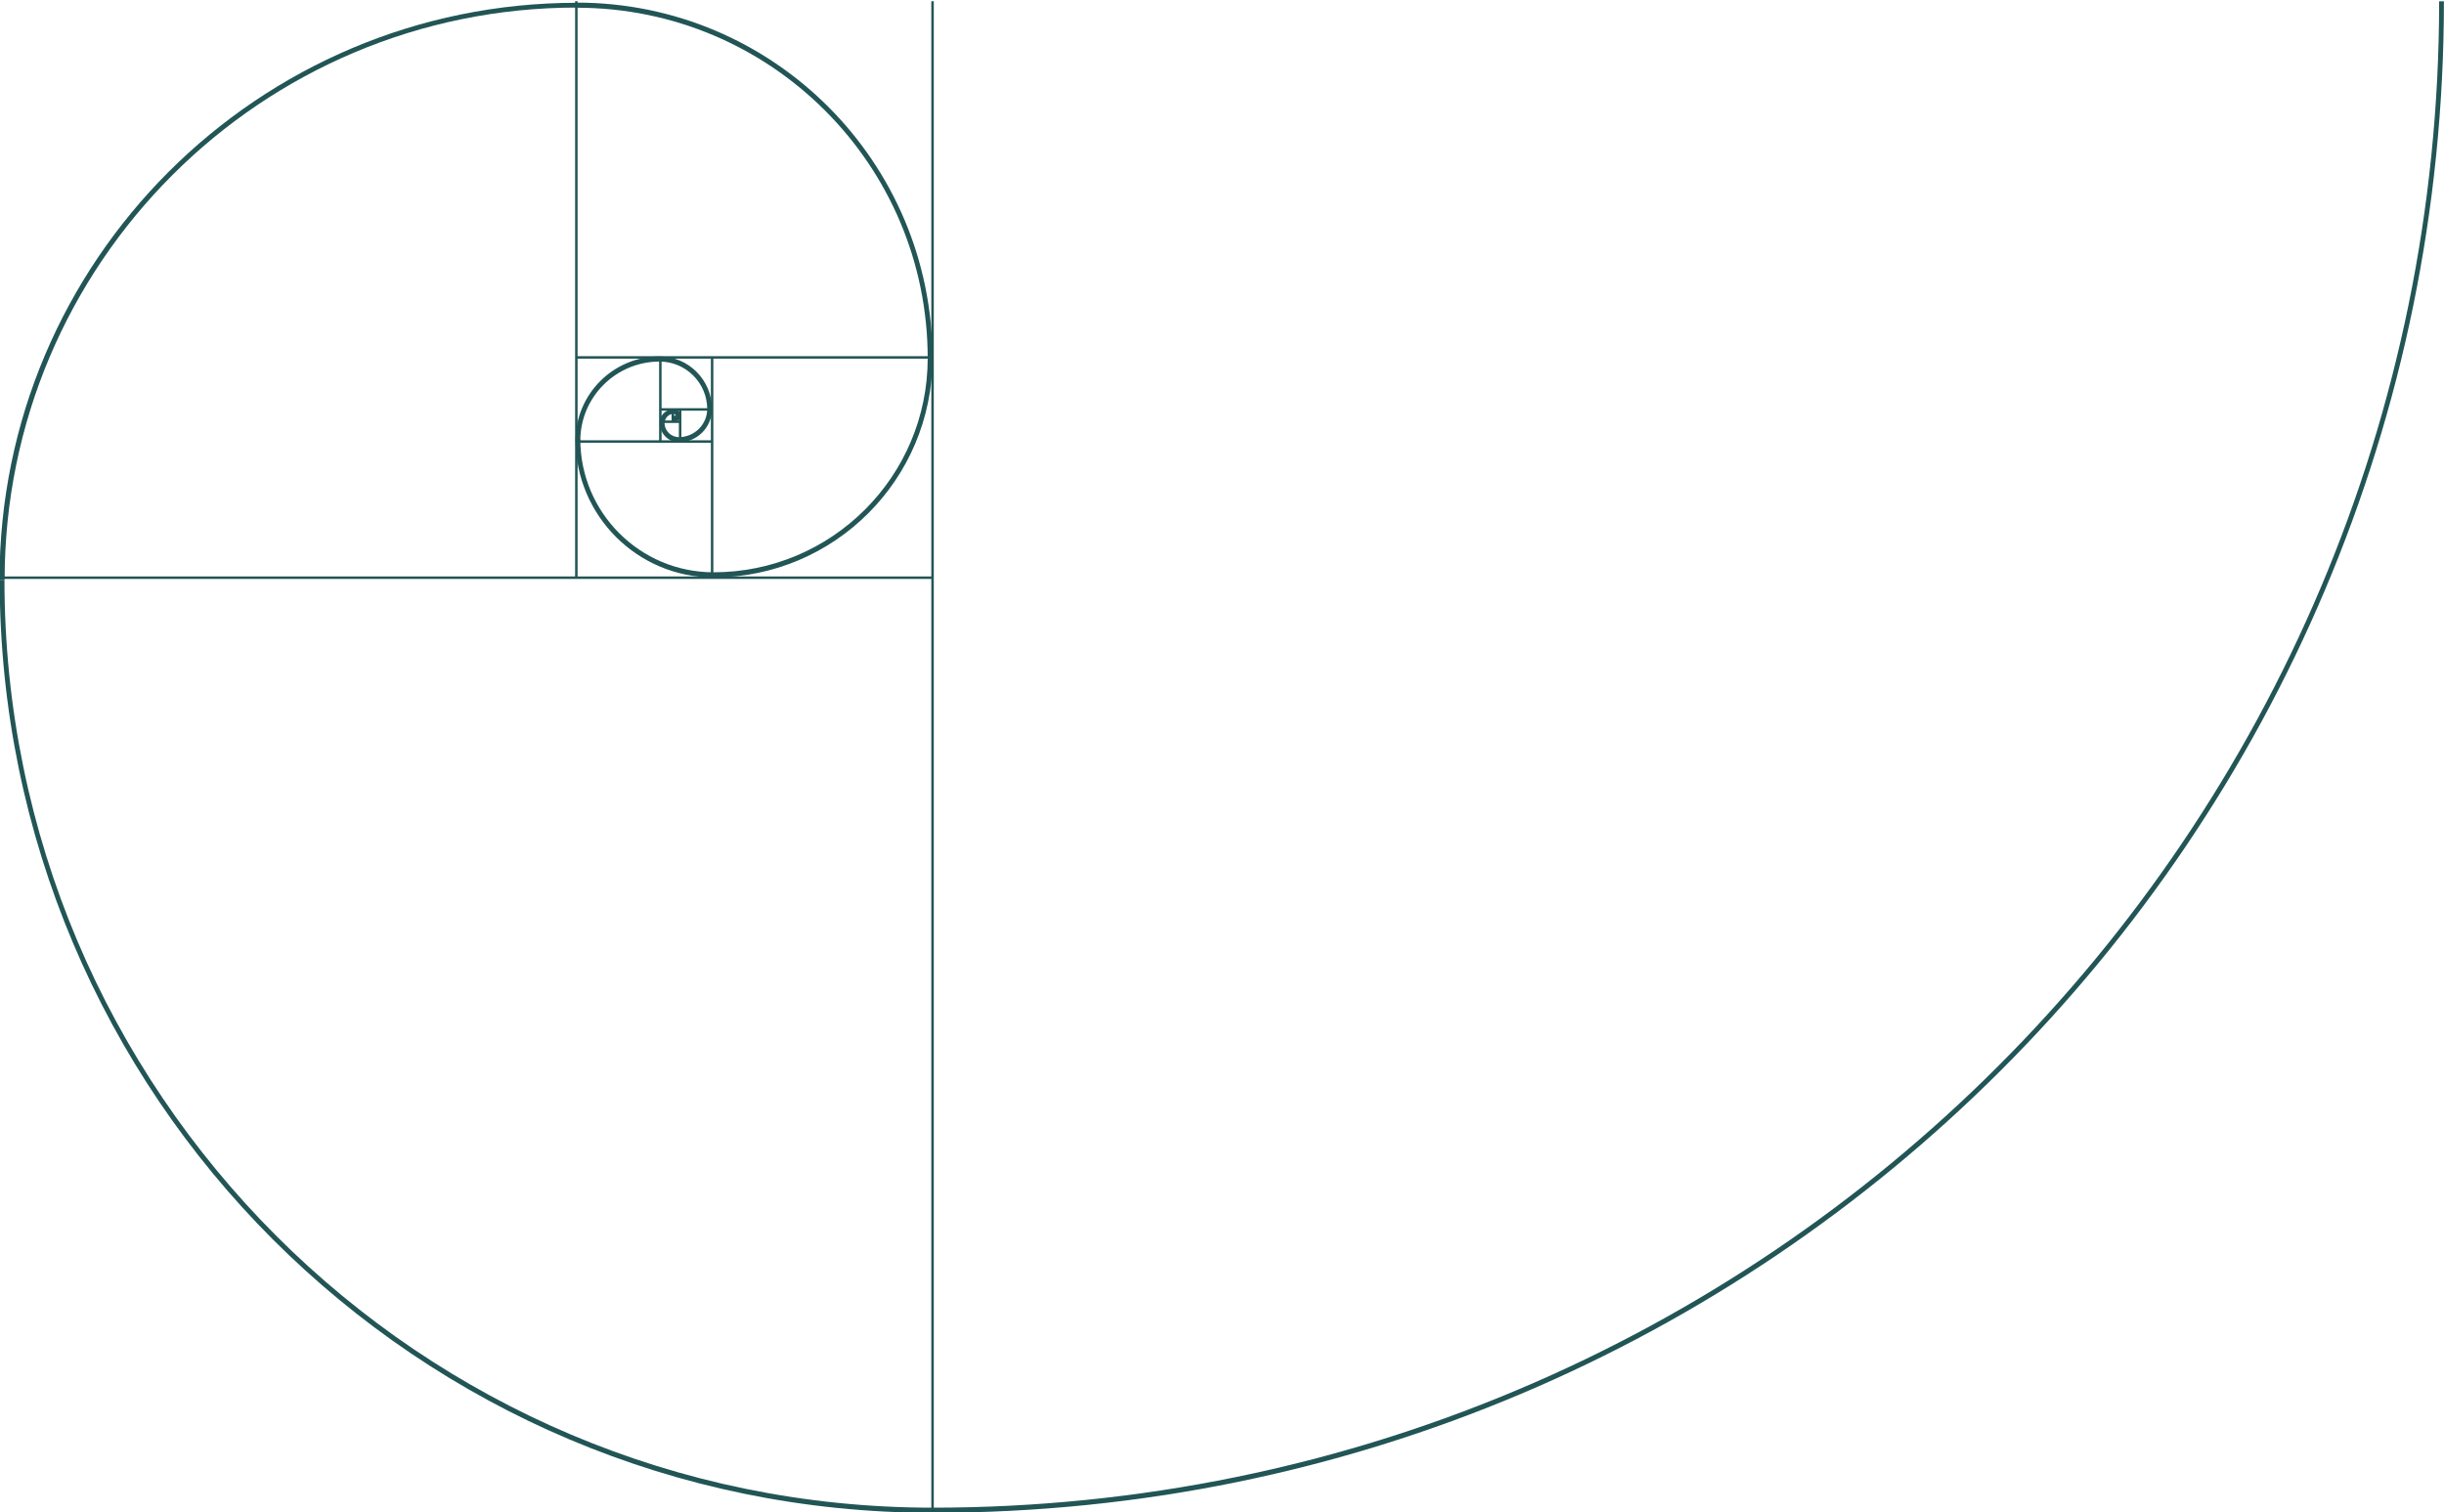
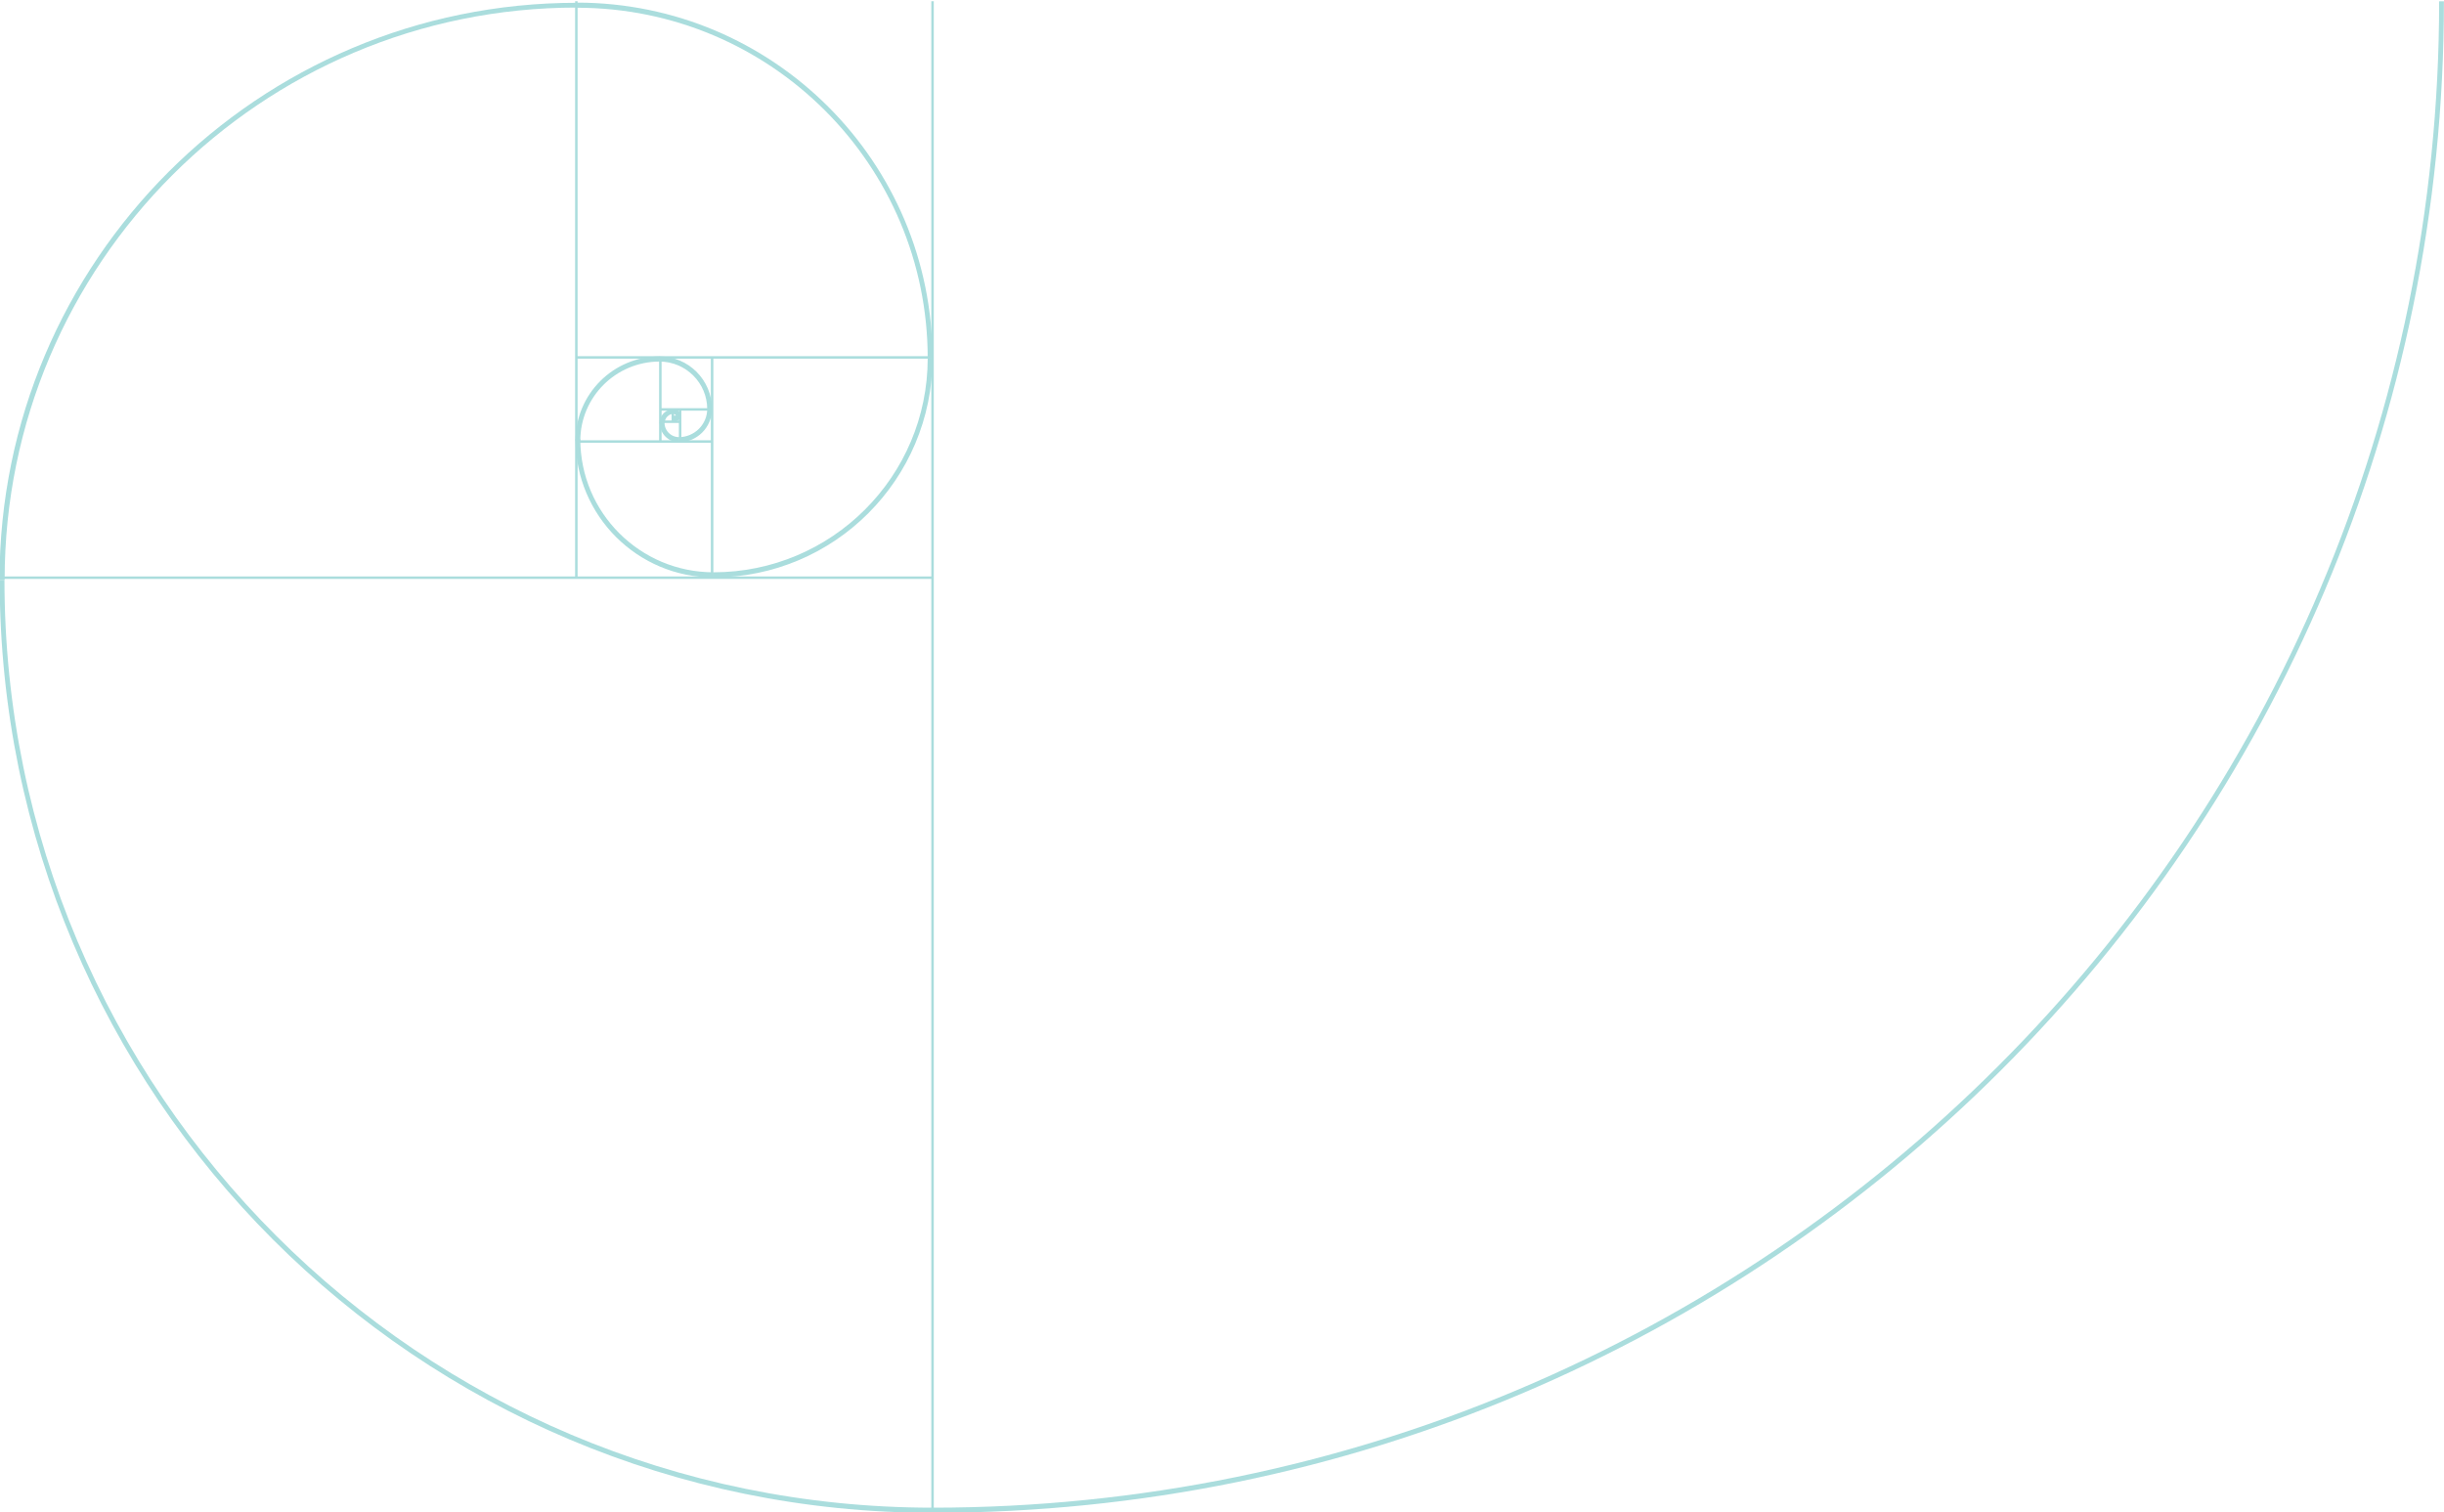
<svg xmlns="http://www.w3.org/2000/svg" id="svg2" width="987.66" height="610.995" version="1.0">
  <defs id="defs5" />
-   <path style="fill:none;stroke:#225555;stroke-width:0.956;stroke-linejoin:miter;stroke-miterlimit:4;stroke-opacity:1;stroke-dasharray:none" id="path1873" d="M 36.355,2354.015 A 301.585,281.755 0 0 1 337.94,2072.26" transform="matrix(-2.022351,0,0,-2.164687,1060.183,5096.244)" />
-   <path transform="matrix(1.247009,0,0,-1.334775,-44.49733,3376.448)" d="M 36.355,2354.015 A 301.585,281.755 0 0 1 337.94,2072.26" id="path1875" style="fill:none;stroke:#225555;stroke-width:1.55;stroke-linejoin:miter;stroke-miterlimit:4;stroke-opacity:1;stroke-dasharray:none" />
-   <path style="fill:none;stroke:#225555;stroke-width:2.51;stroke-linejoin:miter;stroke-miterlimit:4;stroke-opacity:1;stroke-dasharray:none" id="path2762" d="M 36.355,2354.015 A 301.585,281.755 0 0 1 337.94,2072.26" transform="matrix(0,0.770297,0.824511,0,-1707.763,-25.91162)" />
-   <path transform="matrix(-0.473354,0,0,0.50667,393.0742,-1047.859)" d="M 36.355,2354.015 A 301.585,281.755 0 0 1 337.94,2072.26" id="path2764" style="fill:none;stroke:#225555;stroke-width:4.084;stroke-linejoin:miter;stroke-miterlimit:4;stroke-opacity:1;stroke-dasharray:none" />
-   <path style="fill:none;stroke:#225555;stroke-width:6.66;stroke-linejoin:miter;stroke-miterlimit:4;stroke-opacity:1;stroke-dasharray:none" id="path2766" d="M 36.355,2354.015 A 301.585,281.755 0 0 1 337.94,2072.26" transform="matrix(-0.290281,0,0,-0.310712,386.4185,876.2365)" />
-   <path transform="matrix(0.181793,0,0,-0.194589,226.9379,635.5982)" d="M 36.355,2354.015 A 301.585,281.755 0 0 1 337.94,2072.26" id="path2768" style="fill:none;stroke:#225555;stroke-width:10.634;stroke-linejoin:miter;stroke-miterlimit:4;stroke-opacity:1;stroke-dasharray:none" />
-   <path style="fill:none;stroke:#225555;stroke-width:17.633;stroke-linejoin:miter;stroke-miterlimit:4;stroke-opacity:1;stroke-dasharray:none" id="path2770" d="M 36.355,2354.015 A 301.585,281.755 0 0 1 337.94,2072.26" transform="matrix(0.109629,0,0,0.117346,229.5614,-98.06462)" />
-   <path transform="matrix(-0.06725143,0,0,0.07198541,289.2113,-4.065617)" d="M 36.355,2354.015 A 301.585,281.755 0 0 1 337.94,2072.26" id="path2772" style="fill:none;stroke:#225555;stroke-width:28.745;stroke-linejoin:miter;stroke-miterlimit:4;stroke-opacity:1;stroke-dasharray:none" />
-   <path style="fill:none;stroke:#225555;stroke-width:46.761;stroke-linejoin:miter;stroke-miterlimit:4;stroke-opacity:1;stroke-dasharray:none" id="path2774" d="M 36.355,2354.015 A 301.585,281.755 0 0 1 337.94,2072.26" transform="matrix(-0.04134032,0,0,-0.04425038,288.2693,269.4294)" />
-   <path transform="matrix(0.02269401,0,0,-0.02429152,266.7548,228.0694)" d="M 36.355,2354.015 A 301.585,281.755 0 0 1 337.94,2072.26" id="path2776" style="fill:none;stroke:#225555;stroke-width:85.182;stroke-linejoin:miter;stroke-miterlimit:4;stroke-opacity:1;stroke-dasharray:none" />
-   <path style="fill:none;stroke:#225555;stroke-width:123.353;stroke-linejoin:miter;stroke-miterlimit:4;stroke-opacity:1;stroke-dasharray:none" id="path2778" d="M 36.355,2354.015 A 301.585,281.755 0 0 1 337.94,2072.26" transform="matrix(0,0.01567144,0.01677462,0,232.8185,165.7154)" />
-   <path transform="matrix(-0.00646946,0,0,0.00692489,274.3672,151.9344)" d="M 36.355,2354.015 A 301.585,281.755 0 0 1 337.94,2072.26" id="path2780" style="fill:none;stroke:#225555;stroke-width:298.806;stroke-linejoin:miter;stroke-miterlimit:4;stroke-opacity:1;stroke-dasharray:none" />
-   <path style="fill:none;stroke:#225555;stroke-width:326.769;stroke-linejoin:miter;stroke-miterlimit:4;stroke-opacity:1;stroke-dasharray:none" id="path2782" d="M 36.355,2354.015 A 301.585,281.755 0 0 1 337.94,2072.26" transform="matrix(0,-0.00507704,-0.00737848,0,289.4221,169.7704)" />
-   <path style="fill:none;stroke:#225555;stroke-width:1;stroke-linejoin:miter;stroke-opacity:1" d="m 274.85,165.499 0,12.963" id="rect2784" />
-   <path style="fill:none;stroke:#225555;stroke-width:1;stroke-linejoin:miter;stroke-opacity:1" d="m 266.853,165.499 20.924,0" id="rect2786" />
-   <path style="fill:none;stroke:#225555;stroke-width:1;stroke-linejoin:miter;stroke-opacity:1" d="m 274.85,170.466 -7.924,0" id="rect2788" />
-   <path style="fill:none;stroke:#225555;stroke-width:1;stroke-linejoin:miter;stroke-opacity:1" d="m 271.892,170.466 0,-4.966" id="rect2790" />
-   <path style="fill:none;stroke:#225555;stroke-width:1;stroke-linejoin:miter;stroke-opacity:1" d="m 271.892,168.494 2.958,0" id="rect2792" />
-   <path style="fill:none;stroke:#225555;stroke-width:1;stroke-linejoin:miter;stroke-opacity:1" d="m 266.853,178.463 0,-33.996" id="rect2794" />
-   <path style="fill:none;stroke:#225555;stroke-width:1;stroke-linejoin:miter;stroke-opacity:1" d="m 287.776,178.463 -54.865,0" id="rect2796" />
-   <path style="fill:none;stroke:#225555;stroke-width:1;stroke-linejoin:miter;stroke-opacity:1" d="m 287.776,144.467 0,89.036" id="rect2798" />
-   <path style="fill:none;stroke:#225555;stroke-width:1;stroke-linejoin:miter;stroke-opacity:1" d="m 232.911,144.467 143.946,0" id="rect2800" />
-   <path style="fill:none;stroke:#225555;stroke-width:1;stroke-linejoin:miter;stroke-opacity:1" d="m 232.911,233.504 0,-233.009" id="rect2802" />
-   <path style="fill:none;stroke:#225555;stroke-width:1;stroke-linejoin:miter;stroke-opacity:1" d="m 376.857,233.504 -376.857,0" id="rect2804" />
-   <path style="fill:none;stroke:#225555;stroke-width:1;stroke-linejoin:miter;stroke-opacity:1" d="m 376.857,0.496 0,609.993" id="rect2806" />
+   <path style="fill:none;stroke:#aadddd;stroke-width:0.956;stroke-linejoin:miter;stroke-miterlimit:4;stroke-opacity:1;stroke-dasharray:none" id="path1873" d="M 36.355,2354.015 A 301.585,281.755 0 0 1 337.94,2072.26" transform="matrix(-2.022351,0,0,-2.164687,1060.183,5096.244)" />
+   <path transform="matrix(1.247009,0,0,-1.334775,-44.49733,3376.448)" d="M 36.355,2354.015 A 301.585,281.755 0 0 1 337.94,2072.26" id="path1875" style="fill:none;stroke:#aadddd;stroke-width:1.55;stroke-linejoin:miter;stroke-miterlimit:4;stroke-opacity:1;stroke-dasharray:none" />
+   <path style="fill:none;stroke:#aadddd;stroke-width:2.51;stroke-linejoin:miter;stroke-miterlimit:4;stroke-opacity:1;stroke-dasharray:none" id="path2762" d="M 36.355,2354.015 A 301.585,281.755 0 0 1 337.94,2072.26" transform="matrix(0,0.770297,0.824511,0,-1707.763,-25.91162)" />
+   <path transform="matrix(-0.473354,0,0,0.50667,393.0742,-1047.859)" d="M 36.355,2354.015 A 301.585,281.755 0 0 1 337.94,2072.26" id="path2764" style="fill:none;stroke:#aadddd;stroke-width:4.084;stroke-linejoin:miter;stroke-miterlimit:4;stroke-opacity:1;stroke-dasharray:none" />
+   <path style="fill:none;stroke:#aadddd;stroke-width:6.66;stroke-linejoin:miter;stroke-miterlimit:4;stroke-opacity:1;stroke-dasharray:none" id="path2766" d="M 36.355,2354.015 A 301.585,281.755 0 0 1 337.94,2072.26" transform="matrix(-0.290281,0,0,-0.310712,386.4185,876.2365)" />
+   <path transform="matrix(0.181793,0,0,-0.194589,226.9379,635.5982)" d="M 36.355,2354.015 A 301.585,281.755 0 0 1 337.94,2072.26" id="path2768" style="fill:none;stroke:#aadddd;stroke-width:10.634;stroke-linejoin:miter;stroke-miterlimit:4;stroke-opacity:1;stroke-dasharray:none" />
+   <path style="fill:none;stroke:#aadddd;stroke-width:17.633;stroke-linejoin:miter;stroke-miterlimit:4;stroke-opacity:1;stroke-dasharray:none" id="path2770" d="M 36.355,2354.015 A 301.585,281.755 0 0 1 337.94,2072.26" transform="matrix(0.109629,0,0,0.117346,229.5614,-98.06462)" />
+   <path transform="matrix(-0.06725143,0,0,0.07198541,289.2113,-4.065617)" d="M 36.355,2354.015 A 301.585,281.755 0 0 1 337.94,2072.26" id="path2772" style="fill:none;stroke:#aadddd;stroke-width:28.745;stroke-linejoin:miter;stroke-miterlimit:4;stroke-opacity:1;stroke-dasharray:none" />
+   <path style="fill:none;stroke:#aadddd;stroke-width:46.761;stroke-linejoin:miter;stroke-miterlimit:4;stroke-opacity:1;stroke-dasharray:none" id="path2774" d="M 36.355,2354.015 A 301.585,281.755 0 0 1 337.94,2072.26" transform="matrix(-0.04134032,0,0,-0.04425038,288.2693,269.4294)" />
+   <path transform="matrix(0.02269401,0,0,-0.02429152,266.7548,228.0694)" d="M 36.355,2354.015 A 301.585,281.755 0 0 1 337.94,2072.26" id="path2776" style="fill:none;stroke:#aadddd;stroke-width:85.182;stroke-linejoin:miter;stroke-miterlimit:4;stroke-opacity:1;stroke-dasharray:none" />
+   <path style="fill:none;stroke:#aadddd;stroke-width:123.353;stroke-linejoin:miter;stroke-miterlimit:4;stroke-opacity:1;stroke-dasharray:none" id="path2778" d="M 36.355,2354.015 A 301.585,281.755 0 0 1 337.94,2072.26" transform="matrix(0,0.01567144,0.01677462,0,232.8185,165.7154)" />
+   <path transform="matrix(-0.00646946,0,0,0.00692489,274.3672,151.9344)" d="M 36.355,2354.015 A 301.585,281.755 0 0 1 337.94,2072.26" id="path2780" style="fill:none;stroke:#aadddd;stroke-width:298.806;stroke-linejoin:miter;stroke-miterlimit:4;stroke-opacity:1;stroke-dasharray:none" />
+   <path style="fill:none;stroke:#aadddd;stroke-width:326.769;stroke-linejoin:miter;stroke-miterlimit:4;stroke-opacity:1;stroke-dasharray:none" id="path2782" d="M 36.355,2354.015 A 301.585,281.755 0 0 1 337.94,2072.26" transform="matrix(0,-0.00507704,-0.00737848,0,289.4221,169.7704)" />
+   <path style="fill:none;stroke:#aadddd;stroke-width:1;stroke-linejoin:miter;stroke-opacity:1" d="m 274.85,165.499 0,12.963" id="rect2784" />
+   <path style="fill:none;stroke:#aadddd;stroke-width:1;stroke-linejoin:miter;stroke-opacity:1" d="m 266.853,165.499 20.924,0" id="rect2786" />
+   <path style="fill:none;stroke:#aadddd;stroke-width:1;stroke-linejoin:miter;stroke-opacity:1" d="m 274.85,170.466 -7.924,0" id="rect2788" />
+   <path style="fill:none;stroke:#aadddd;stroke-width:1;stroke-linejoin:miter;stroke-opacity:1" d="m 271.892,170.466 0,-4.966" id="rect2790" />
+   <path style="fill:none;stroke:#aadddd;stroke-width:1;stroke-linejoin:miter;stroke-opacity:1" d="m 271.892,168.494 2.958,0" id="rect2792" />
+   <path style="fill:none;stroke:#aadddd;stroke-width:1;stroke-linejoin:miter;stroke-opacity:1" d="m 266.853,178.463 0,-33.996" id="rect2794" />
+   <path style="fill:none;stroke:#aadddd;stroke-width:1;stroke-linejoin:miter;stroke-opacity:1" d="m 287.776,178.463 -54.865,0" id="rect2796" />
+   <path style="fill:none;stroke:#aadddd;stroke-width:1;stroke-linejoin:miter;stroke-opacity:1" d="m 287.776,144.467 0,89.036" id="rect2798" />
+   <path style="fill:none;stroke:#aadddd;stroke-width:1;stroke-linejoin:miter;stroke-opacity:1" d="m 232.911,144.467 143.946,0" id="rect2800" />
+   <path style="fill:none;stroke:#aadddd;stroke-width:1;stroke-linejoin:miter;stroke-opacity:1" d="m 232.911,233.504 0,-233.009" id="rect2802" />
+   <path style="fill:none;stroke:#aadddd;stroke-width:1;stroke-linejoin:miter;stroke-opacity:1" d="m 376.857,233.504 -376.857,0" id="rect2804" />
+   <path style="fill:none;stroke:#aadddd;stroke-width:1;stroke-linejoin:miter;stroke-opacity:1" d="m 376.857,0.496 0,609.993" id="rect2806" />
</svg>
